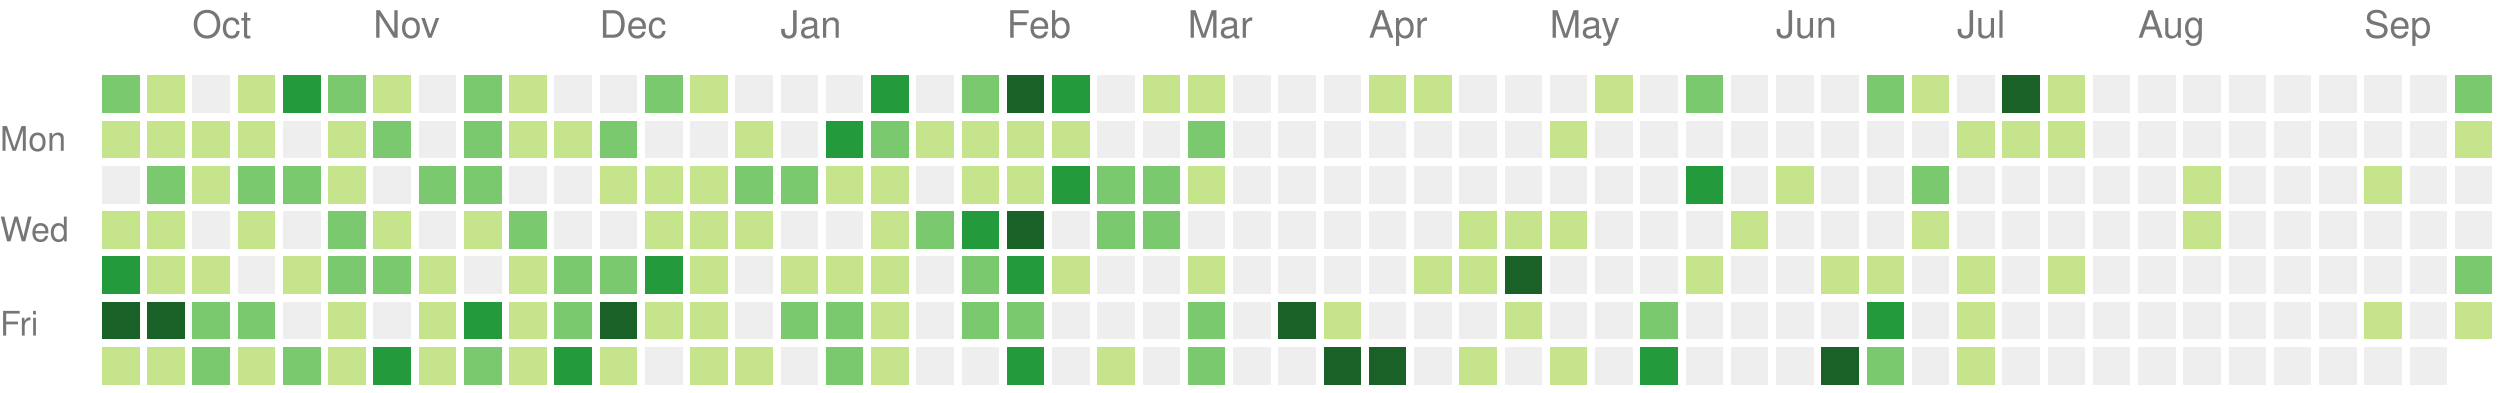
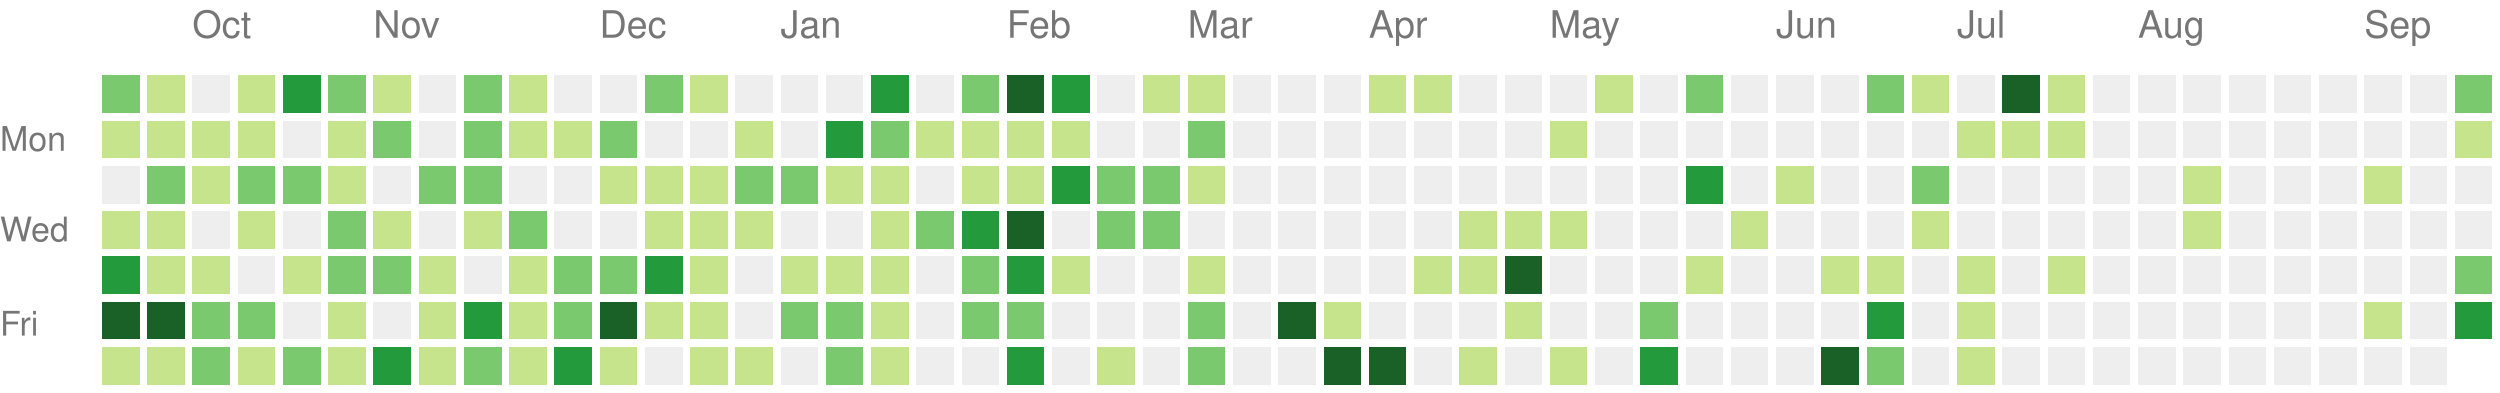
<svg xmlns="http://www.w3.org/2000/svg" version="1.1" width="663" height="104">
  <rect style="fill:#7bc96f;shape-rendering:crispedges;" data-score="17" data-date="2020-09-20" x="27" y="20" width="10" height="10" />
  <rect style="fill:#c6e48b;shape-rendering:crispedges;" data-score="6" data-date="2020-09-27" x="39" y="20" width="10" height="10" />
  <rect style="fill:#eeeeee;shape-rendering:crispedges;" data-score="0" data-date="2020-10-04" x="51" y="20" width="10" height="10" />
  <rect style="fill:#c6e48b;shape-rendering:crispedges;" data-score="1" data-date="2020-10-11" x="63" y="20" width="10" height="10" />
  <rect style="fill:#239a3b;shape-rendering:crispedges;" data-score="18" data-date="2020-10-18" x="75" y="20" width="10" height="10" />
  <rect style="fill:#7bc96f;shape-rendering:crispedges;" data-score="11" data-date="2020-10-25" x="87" y="20" width="10" height="10" />
  <rect style="fill:#c6e48b;shape-rendering:crispedges;" data-score="1" data-date="2020-11-01" x="99" y="20" width="10" height="10" />
  <rect style="fill:#eeeeee;shape-rendering:crispedges;" data-score="0" data-date="2020-11-08" x="111" y="20" width="10" height="10" />
  <rect style="fill:#7bc96f;shape-rendering:crispedges;" data-score="11" data-date="2020-11-15" x="123" y="20" width="10" height="10" />
  <rect style="fill:#c6e48b;shape-rendering:crispedges;" data-score="3" data-date="2020-11-22" x="135" y="20" width="10" height="10" />
  <rect style="fill:#eeeeee;shape-rendering:crispedges;" data-score="0" data-date="2020-11-29" x="147" y="20" width="10" height="10" />
  <rect style="fill:#eeeeee;shape-rendering:crispedges;" data-score="0" data-date="2020-12-06" x="159" y="20" width="10" height="10" />
  <rect style="fill:#7bc96f;shape-rendering:crispedges;" data-score="16" data-date="2020-12-13" x="171" y="20" width="10" height="10" />
  <rect style="fill:#c6e48b;shape-rendering:crispedges;" data-score="2" data-date="2020-12-20" x="183" y="20" width="10" height="10" />
  <rect style="fill:#eeeeee;shape-rendering:crispedges;" data-score="0" data-date="2020-12-27" x="195" y="20" width="10" height="10" />
  <rect style="fill:#eeeeee;shape-rendering:crispedges;" data-score="0" data-date="2021-01-03" x="207" y="20" width="10" height="10" />
  <rect style="fill:#eeeeee;shape-rendering:crispedges;" data-score="0" data-date="2021-01-10" x="219" y="20" width="10" height="10" />
  <rect style="fill:#239a3b;shape-rendering:crispedges;" data-score="18" data-date="2021-01-17" x="231" y="20" width="10" height="10" />
  <rect style="fill:#eeeeee;shape-rendering:crispedges;" data-score="0" data-date="2021-01-24" x="243" y="20" width="10" height="10" />
  <rect style="fill:#7bc96f;shape-rendering:crispedges;" data-score="14" data-date="2021-01-31" x="255" y="20" width="10" height="10" />
  <rect style="fill:#196127;shape-rendering:crispedges;" data-score="34" data-date="2021-02-07" x="267" y="20" width="10" height="10" />
  <rect style="fill:#239a3b;shape-rendering:crispedges;" data-score="21" data-date="2021-02-14" x="279" y="20" width="10" height="10" />
  <rect style="fill:#eeeeee;shape-rendering:crispedges;" data-score="0" data-date="2021-02-21" x="291" y="20" width="10" height="10" />
  <rect style="fill:#c6e48b;shape-rendering:crispedges;" data-score="2" data-date="2021-02-28" x="303" y="20" width="10" height="10" />
  <rect style="fill:#c6e48b;shape-rendering:crispedges;" data-score="7" data-date="2021-03-07" x="315" y="20" width="10" height="10" />
  <rect style="fill:#eeeeee;shape-rendering:crispedges;" data-score="0" data-date="2021-03-14" x="327" y="20" width="10" height="10" />
  <rect style="fill:#eeeeee;shape-rendering:crispedges;" data-score="0" data-date="2021-03-21" x="339" y="20" width="10" height="10" />
  <rect style="fill:#eeeeee;shape-rendering:crispedges;" data-score="0" data-date="2021-03-28" x="351" y="20" width="10" height="10" />
  <rect style="fill:#c6e48b;shape-rendering:crispedges;" data-score="4" data-date="2021-04-04" x="363" y="20" width="10" height="10" />
  <rect style="fill:#c6e48b;shape-rendering:crispedges;" data-score="4" data-date="2021-04-11" x="375" y="20" width="10" height="10" />
  <rect style="fill:#eeeeee;shape-rendering:crispedges;" data-score="0" data-date="2021-04-18" x="387" y="20" width="10" height="10" />
  <rect style="fill:#eeeeee;shape-rendering:crispedges;" data-score="0" data-date="2021-04-25" x="399" y="20" width="10" height="10" />
  <rect style="fill:#eeeeee;shape-rendering:crispedges;" data-score="0" data-date="2021-05-02" x="411" y="20" width="10" height="10" />
  <rect style="fill:#c6e48b;shape-rendering:crispedges;" data-score="2" data-date="2021-05-09" x="423" y="20" width="10" height="10" />
  <rect style="fill:#eeeeee;shape-rendering:crispedges;" data-score="0" data-date="2021-05-16" x="435" y="20" width="10" height="10" />
  <rect style="fill:#7bc96f;shape-rendering:crispedges;" data-score="9" data-date="2021-05-23" x="447" y="20" width="10" height="10" />
  <rect style="fill:#eeeeee;shape-rendering:crispedges;" data-score="0" data-date="2021-05-30" x="459" y="20" width="10" height="10" />
  <rect style="fill:#eeeeee;shape-rendering:crispedges;" data-score="0" data-date="2021-06-06" x="471" y="20" width="10" height="10" />
  <rect style="fill:#eeeeee;shape-rendering:crispedges;" data-score="0" data-date="2021-06-13" x="483" y="20" width="10" height="10" />
  <rect style="fill:#7bc96f;shape-rendering:crispedges;" data-score="13" data-date="2021-06-20" x="495" y="20" width="10" height="10" />
  <rect style="fill:#c6e48b;shape-rendering:crispedges;" data-score="7" data-date="2021-06-27" x="507" y="20" width="10" height="10" />
  <rect style="fill:#eeeeee;shape-rendering:crispedges;" data-score="0" data-date="2021-07-04" x="519" y="20" width="10" height="10" />
  <rect style="fill:#196127;shape-rendering:crispedges;" data-score="30" data-date="2021-07-11" x="531" y="20" width="10" height="10" />
  <rect style="fill:#c6e48b;shape-rendering:crispedges;" data-score="6" data-date="2021-07-18" x="543" y="20" width="10" height="10" />
  <rect style="fill:#eeeeee;shape-rendering:crispedges;" data-score="0" data-date="2021-07-25" x="555" y="20" width="10" height="10" />
  <rect style="fill:#eeeeee;shape-rendering:crispedges;" data-score="0" data-date="2021-08-01" x="567" y="20" width="10" height="10" />
  <rect style="fill:#eeeeee;shape-rendering:crispedges;" data-score="0" data-date="2021-08-08" x="579" y="20" width="10" height="10" />
  <rect style="fill:#eeeeee;shape-rendering:crispedges;" data-score="0" data-date="2021-08-15" x="591" y="20" width="10" height="10" />
  <rect style="fill:#eeeeee;shape-rendering:crispedges;" data-score="0" data-date="2021-08-22" x="603" y="20" width="10" height="10" />
  <rect style="fill:#eeeeee;shape-rendering:crispedges;" data-score="0" data-date="2021-08-29" x="615" y="20" width="10" height="10" />
  <rect style="fill:#eeeeee;shape-rendering:crispedges;" data-score="0" data-date="2021-09-05" x="627" y="20" width="10" height="10" />
  <rect style="fill:#eeeeee;shape-rendering:crispedges;" data-score="0" data-date="2021-09-12" x="639" y="20" width="10" height="10" />
  <rect style="fill:#7bc96f;shape-rendering:crispedges;" data-score="12" data-date="2021-09-19" x="651" y="20" width="10" height="10" />
  <rect style="fill:#c6e48b;shape-rendering:crispedges;" data-score="1" data-date="2020-09-21" x="27" y="32" width="10" height="10" />
  <rect style="fill:#c6e48b;shape-rendering:crispedges;" data-score="3" data-date="2020-09-28" x="39" y="32" width="10" height="10" />
  <rect style="fill:#c6e48b;shape-rendering:crispedges;" data-score="3" data-date="2020-10-05" x="51" y="32" width="10" height="10" />
  <rect style="fill:#c6e48b;shape-rendering:crispedges;" data-score="3" data-date="2020-10-12" x="63" y="32" width="10" height="10" />
  <rect style="fill:#eeeeee;shape-rendering:crispedges;" data-score="0" data-date="2020-10-19" x="75" y="32" width="10" height="10" />
  <rect style="fill:#c6e48b;shape-rendering:crispedges;" data-score="4" data-date="2020-10-26" x="87" y="32" width="10" height="10" />
  <rect style="fill:#7bc96f;shape-rendering:crispedges;" data-score="14" data-date="2020-11-02" x="99" y="32" width="10" height="10" />
  <rect style="fill:#eeeeee;shape-rendering:crispedges;" data-score="0" data-date="2020-11-09" x="111" y="32" width="10" height="10" />
  <rect style="fill:#7bc96f;shape-rendering:crispedges;" data-score="10" data-date="2020-11-16" x="123" y="32" width="10" height="10" />
  <rect style="fill:#c6e48b;shape-rendering:crispedges;" data-score="2" data-date="2020-11-23" x="135" y="32" width="10" height="10" />
  <rect style="fill:#c6e48b;shape-rendering:crispedges;" data-score="4" data-date="2020-11-30" x="147" y="32" width="10" height="10" />
  <rect style="fill:#7bc96f;shape-rendering:crispedges;" data-score="9" data-date="2020-12-07" x="159" y="32" width="10" height="10" />
  <rect style="fill:#eeeeee;shape-rendering:crispedges;" data-score="0" data-date="2020-12-14" x="171" y="32" width="10" height="10" />
  <rect style="fill:#eeeeee;shape-rendering:crispedges;" data-score="0" data-date="2020-12-21" x="183" y="32" width="10" height="10" />
  <rect style="fill:#c6e48b;shape-rendering:crispedges;" data-score="1" data-date="2020-12-28" x="195" y="32" width="10" height="10" />
  <rect style="fill:#eeeeee;shape-rendering:crispedges;" data-score="0" data-date="2021-01-04" x="207" y="32" width="10" height="10" />
  <rect style="fill:#239a3b;shape-rendering:crispedges;" data-score="18" data-date="2021-01-11" x="219" y="32" width="10" height="10" />
  <rect style="fill:#7bc96f;shape-rendering:crispedges;" data-score="9" data-date="2021-01-18" x="231" y="32" width="10" height="10" />
  <rect style="fill:#c6e48b;shape-rendering:crispedges;" data-score="8" data-date="2021-01-25" x="243" y="32" width="10" height="10" />
  <rect style="fill:#c6e48b;shape-rendering:crispedges;" data-score="8" data-date="2021-02-01" x="255" y="32" width="10" height="10" />
  <rect style="fill:#c6e48b;shape-rendering:crispedges;" data-score="5" data-date="2021-02-08" x="267" y="32" width="10" height="10" />
  <rect style="fill:#c6e48b;shape-rendering:crispedges;" data-score="3" data-date="2021-02-15" x="279" y="32" width="10" height="10" />
  <rect style="fill:#eeeeee;shape-rendering:crispedges;" data-score="0" data-date="2021-02-22" x="291" y="32" width="10" height="10" />
  <rect style="fill:#eeeeee;shape-rendering:crispedges;" data-score="0" data-date="2021-03-01" x="303" y="32" width="10" height="10" />
  <rect style="fill:#7bc96f;shape-rendering:crispedges;" data-score="16" data-date="2021-03-08" x="315" y="32" width="10" height="10" />
  <rect style="fill:#eeeeee;shape-rendering:crispedges;" data-score="0" data-date="2021-03-15" x="327" y="32" width="10" height="10" />
  <rect style="fill:#eeeeee;shape-rendering:crispedges;" data-score="0" data-date="2021-03-22" x="339" y="32" width="10" height="10" />
  <rect style="fill:#eeeeee;shape-rendering:crispedges;" data-score="0" data-date="2021-03-29" x="351" y="32" width="10" height="10" />
  <rect style="fill:#eeeeee;shape-rendering:crispedges;" data-score="0" data-date="2021-04-05" x="363" y="32" width="10" height="10" />
  <rect style="fill:#eeeeee;shape-rendering:crispedges;" data-score="0" data-date="2021-04-12" x="375" y="32" width="10" height="10" />
  <rect style="fill:#eeeeee;shape-rendering:crispedges;" data-score="0" data-date="2021-04-19" x="387" y="32" width="10" height="10" />
  <rect style="fill:#eeeeee;shape-rendering:crispedges;" data-score="0" data-date="2021-04-26" x="399" y="32" width="10" height="10" />
  <rect style="fill:#c6e48b;shape-rendering:crispedges;" data-score="1" data-date="2021-05-03" x="411" y="32" width="10" height="10" />
  <rect style="fill:#eeeeee;shape-rendering:crispedges;" data-score="0" data-date="2021-05-10" x="423" y="32" width="10" height="10" />
  <rect style="fill:#eeeeee;shape-rendering:crispedges;" data-score="0" data-date="2021-05-17" x="435" y="32" width="10" height="10" />
  <rect style="fill:#eeeeee;shape-rendering:crispedges;" data-score="0" data-date="2021-05-24" x="447" y="32" width="10" height="10" />
  <rect style="fill:#eeeeee;shape-rendering:crispedges;" data-score="0" data-date="2021-05-31" x="459" y="32" width="10" height="10" />
  <rect style="fill:#eeeeee;shape-rendering:crispedges;" data-score="0" data-date="2021-06-07" x="471" y="32" width="10" height="10" />
  <rect style="fill:#eeeeee;shape-rendering:crispedges;" data-score="0" data-date="2021-06-14" x="483" y="32" width="10" height="10" />
  <rect style="fill:#eeeeee;shape-rendering:crispedges;" data-score="0" data-date="2021-06-21" x="495" y="32" width="10" height="10" />
  <rect style="fill:#eeeeee;shape-rendering:crispedges;" data-score="0" data-date="2021-06-28" x="507" y="32" width="10" height="10" />
  <rect style="fill:#c6e48b;shape-rendering:crispedges;" data-score="2" data-date="2021-07-05" x="519" y="32" width="10" height="10" />
  <rect style="fill:#c6e48b;shape-rendering:crispedges;" data-score="3" data-date="2021-07-12" x="531" y="32" width="10" height="10" />
  <rect style="fill:#c6e48b;shape-rendering:crispedges;" data-score="8" data-date="2021-07-19" x="543" y="32" width="10" height="10" />
  <rect style="fill:#eeeeee;shape-rendering:crispedges;" data-score="0" data-date="2021-07-26" x="555" y="32" width="10" height="10" />
  <rect style="fill:#eeeeee;shape-rendering:crispedges;" data-score="0" data-date="2021-08-02" x="567" y="32" width="10" height="10" />
  <rect style="fill:#eeeeee;shape-rendering:crispedges;" data-score="0" data-date="2021-08-09" x="579" y="32" width="10" height="10" />
  <rect style="fill:#eeeeee;shape-rendering:crispedges;" data-score="0" data-date="2021-08-16" x="591" y="32" width="10" height="10" />
  <rect style="fill:#eeeeee;shape-rendering:crispedges;" data-score="0" data-date="2021-08-23" x="603" y="32" width="10" height="10" />
  <rect style="fill:#eeeeee;shape-rendering:crispedges;" data-score="0" data-date="2021-08-30" x="615" y="32" width="10" height="10" />
  <rect style="fill:#eeeeee;shape-rendering:crispedges;" data-score="0" data-date="2021-09-06" x="627" y="32" width="10" height="10" />
  <rect style="fill:#eeeeee;shape-rendering:crispedges;" data-score="0" data-date="2021-09-13" x="639" y="32" width="10" height="10" />
  <rect style="fill:#c6e48b;shape-rendering:crispedges;" data-score="1" data-date="2021-09-20" x="651" y="32" width="10" height="10" />
  <rect style="fill:#eeeeee;shape-rendering:crispedges;" data-score="0" data-date="2020-09-22" x="27" y="44" width="10" height="10" />
  <rect style="fill:#7bc96f;shape-rendering:crispedges;" data-score="9" data-date="2020-09-29" x="39" y="44" width="10" height="10" />
  <rect style="fill:#c6e48b;shape-rendering:crispedges;" data-score="2" data-date="2020-10-06" x="51" y="44" width="10" height="10" />
  <rect style="fill:#7bc96f;shape-rendering:crispedges;" data-score="11" data-date="2020-10-13" x="63" y="44" width="10" height="10" />
  <rect style="fill:#7bc96f;shape-rendering:crispedges;" data-score="12" data-date="2020-10-20" x="75" y="44" width="10" height="10" />
  <rect style="fill:#c6e48b;shape-rendering:crispedges;" data-score="5" data-date="2020-10-27" x="87" y="44" width="10" height="10" />
  <rect style="fill:#eeeeee;shape-rendering:crispedges;" data-score="0" data-date="2020-11-03" x="99" y="44" width="10" height="10" />
  <rect style="fill:#7bc96f;shape-rendering:crispedges;" data-score="10" data-date="2020-11-10" x="111" y="44" width="10" height="10" />
  <rect style="fill:#7bc96f;shape-rendering:crispedges;" data-score="10" data-date="2020-11-17" x="123" y="44" width="10" height="10" />
  <rect style="fill:#eeeeee;shape-rendering:crispedges;" data-score="0" data-date="2020-11-24" x="135" y="44" width="10" height="10" />
  <rect style="fill:#eeeeee;shape-rendering:crispedges;" data-score="0" data-date="2020-12-01" x="147" y="44" width="10" height="10" />
  <rect style="fill:#c6e48b;shape-rendering:crispedges;" data-score="6" data-date="2020-12-08" x="159" y="44" width="10" height="10" />
  <rect style="fill:#c6e48b;shape-rendering:crispedges;" data-score="4" data-date="2020-12-15" x="171" y="44" width="10" height="10" />
  <rect style="fill:#c6e48b;shape-rendering:crispedges;" data-score="3" data-date="2020-12-22" x="183" y="44" width="10" height="10" />
  <rect style="fill:#7bc96f;shape-rendering:crispedges;" data-score="9" data-date="2020-12-29" x="195" y="44" width="10" height="10" />
  <rect style="fill:#7bc96f;shape-rendering:crispedges;" data-score="14" data-date="2021-01-05" x="207" y="44" width="10" height="10" />
  <rect style="fill:#c6e48b;shape-rendering:crispedges;" data-score="1" data-date="2021-01-12" x="219" y="44" width="10" height="10" />
  <rect style="fill:#c6e48b;shape-rendering:crispedges;" data-score="2" data-date="2021-01-19" x="231" y="44" width="10" height="10" />
  <rect style="fill:#eeeeee;shape-rendering:crispedges;" data-score="0" data-date="2021-01-26" x="243" y="44" width="10" height="10" />
  <rect style="fill:#c6e48b;shape-rendering:crispedges;" data-score="6" data-date="2021-02-02" x="255" y="44" width="10" height="10" />
  <rect style="fill:#c6e48b;shape-rendering:crispedges;" data-score="5" data-date="2021-02-09" x="267" y="44" width="10" height="10" />
  <rect style="fill:#239a3b;shape-rendering:crispedges;" data-score="24" data-date="2021-02-16" x="279" y="44" width="10" height="10" />
  <rect style="fill:#7bc96f;shape-rendering:crispedges;" data-score="13" data-date="2021-02-23" x="291" y="44" width="10" height="10" />
  <rect style="fill:#7bc96f;shape-rendering:crispedges;" data-score="10" data-date="2021-03-02" x="303" y="44" width="10" height="10" />
  <rect style="fill:#c6e48b;shape-rendering:crispedges;" data-score="5" data-date="2021-03-09" x="315" y="44" width="10" height="10" />
  <rect style="fill:#eeeeee;shape-rendering:crispedges;" data-score="0" data-date="2021-03-16" x="327" y="44" width="10" height="10" />
  <rect style="fill:#eeeeee;shape-rendering:crispedges;" data-score="0" data-date="2021-03-23" x="339" y="44" width="10" height="10" />
  <rect style="fill:#eeeeee;shape-rendering:crispedges;" data-score="0" data-date="2021-03-30" x="351" y="44" width="10" height="10" />
  <rect style="fill:#eeeeee;shape-rendering:crispedges;" data-score="0" data-date="2021-04-06" x="363" y="44" width="10" height="10" />
  <rect style="fill:#eeeeee;shape-rendering:crispedges;" data-score="0" data-date="2021-04-13" x="375" y="44" width="10" height="10" />
  <rect style="fill:#eeeeee;shape-rendering:crispedges;" data-score="0" data-date="2021-04-20" x="387" y="44" width="10" height="10" />
  <rect style="fill:#eeeeee;shape-rendering:crispedges;" data-score="0" data-date="2021-04-27" x="399" y="44" width="10" height="10" />
  <rect style="fill:#eeeeee;shape-rendering:crispedges;" data-score="0" data-date="2021-05-04" x="411" y="44" width="10" height="10" />
  <rect style="fill:#eeeeee;shape-rendering:crispedges;" data-score="0" data-date="2021-05-11" x="423" y="44" width="10" height="10" />
  <rect style="fill:#eeeeee;shape-rendering:crispedges;" data-score="0" data-date="2021-05-18" x="435" y="44" width="10" height="10" />
  <rect style="fill:#239a3b;shape-rendering:crispedges;" data-score="24" data-date="2021-05-25" x="447" y="44" width="10" height="10" />
  <rect style="fill:#eeeeee;shape-rendering:crispedges;" data-score="0" data-date="2021-06-01" x="459" y="44" width="10" height="10" />
  <rect style="fill:#c6e48b;shape-rendering:crispedges;" data-score="3" data-date="2021-06-08" x="471" y="44" width="10" height="10" />
  <rect style="fill:#eeeeee;shape-rendering:crispedges;" data-score="0" data-date="2021-06-15" x="483" y="44" width="10" height="10" />
  <rect style="fill:#eeeeee;shape-rendering:crispedges;" data-score="0" data-date="2021-06-22" x="495" y="44" width="10" height="10" />
  <rect style="fill:#7bc96f;shape-rendering:crispedges;" data-score="17" data-date="2021-06-29" x="507" y="44" width="10" height="10" />
  <rect style="fill:#eeeeee;shape-rendering:crispedges;" data-score="0" data-date="2021-07-06" x="519" y="44" width="10" height="10" />
  <rect style="fill:#eeeeee;shape-rendering:crispedges;" data-score="0" data-date="2021-07-13" x="531" y="44" width="10" height="10" />
  <rect style="fill:#eeeeee;shape-rendering:crispedges;" data-score="0" data-date="2021-07-20" x="543" y="44" width="10" height="10" />
  <rect style="fill:#eeeeee;shape-rendering:crispedges;" data-score="0" data-date="2021-07-27" x="555" y="44" width="10" height="10" />
  <rect style="fill:#eeeeee;shape-rendering:crispedges;" data-score="0" data-date="2021-08-03" x="567" y="44" width="10" height="10" />
  <rect style="fill:#c6e48b;shape-rendering:crispedges;" data-score="1" data-date="2021-08-10" x="579" y="44" width="10" height="10" />
  <rect style="fill:#eeeeee;shape-rendering:crispedges;" data-score="0" data-date="2021-08-17" x="591" y="44" width="10" height="10" />
  <rect style="fill:#eeeeee;shape-rendering:crispedges;" data-score="0" data-date="2021-08-24" x="603" y="44" width="10" height="10" />
  <rect style="fill:#eeeeee;shape-rendering:crispedges;" data-score="0" data-date="2021-08-31" x="615" y="44" width="10" height="10" />
  <rect style="fill:#c6e48b;shape-rendering:crispedges;" data-score="1" data-date="2021-09-07" x="627" y="44" width="10" height="10" />
  <rect style="fill:#eeeeee;shape-rendering:crispedges;" data-score="0" data-date="2021-09-14" x="639" y="44" width="10" height="10" />
  <rect style="fill:#eeeeee;shape-rendering:crispedges;" data-score="0" data-date="2021-09-21" x="651" y="44" width="10" height="10" />
  <rect style="fill:#c6e48b;shape-rendering:crispedges;" data-score="1" data-date="2020-09-23" x="27" y="56" width="10" height="10" />
  <rect style="fill:#c6e48b;shape-rendering:crispedges;" data-score="3" data-date="2020-09-30" x="39" y="56" width="10" height="10" />
  <rect style="fill:#eeeeee;shape-rendering:crispedges;" data-score="0" data-date="2020-10-07" x="51" y="56" width="10" height="10" />
  <rect style="fill:#c6e48b;shape-rendering:crispedges;" data-score="3" data-date="2020-10-14" x="63" y="56" width="10" height="10" />
  <rect style="fill:#eeeeee;shape-rendering:crispedges;" data-score="0" data-date="2020-10-21" x="75" y="56" width="10" height="10" />
  <rect style="fill:#7bc96f;shape-rendering:crispedges;" data-score="11" data-date="2020-10-28" x="87" y="56" width="10" height="10" />
  <rect style="fill:#c6e48b;shape-rendering:crispedges;" data-score="2" data-date="2020-11-04" x="99" y="56" width="10" height="10" />
  <rect style="fill:#eeeeee;shape-rendering:crispedges;" data-score="0" data-date="2020-11-11" x="111" y="56" width="10" height="10" />
  <rect style="fill:#c6e48b;shape-rendering:crispedges;" data-score="2" data-date="2020-11-18" x="123" y="56" width="10" height="10" />
  <rect style="fill:#7bc96f;shape-rendering:crispedges;" data-score="13" data-date="2020-11-25" x="135" y="56" width="10" height="10" />
  <rect style="fill:#eeeeee;shape-rendering:crispedges;" data-score="0" data-date="2020-12-02" x="147" y="56" width="10" height="10" />
  <rect style="fill:#eeeeee;shape-rendering:crispedges;" data-score="0" data-date="2020-12-09" x="159" y="56" width="10" height="10" />
  <rect style="fill:#c6e48b;shape-rendering:crispedges;" data-score="1" data-date="2020-12-16" x="171" y="56" width="10" height="10" />
  <rect style="fill:#c6e48b;shape-rendering:crispedges;" data-score="8" data-date="2020-12-23" x="183" y="56" width="10" height="10" />
  <rect style="fill:#c6e48b;shape-rendering:crispedges;" data-score="3" data-date="2020-12-30" x="195" y="56" width="10" height="10" />
  <rect style="fill:#eeeeee;shape-rendering:crispedges;" data-score="0" data-date="2021-01-06" x="207" y="56" width="10" height="10" />
  <rect style="fill:#eeeeee;shape-rendering:crispedges;" data-score="0" data-date="2021-01-13" x="219" y="56" width="10" height="10" />
  <rect style="fill:#c6e48b;shape-rendering:crispedges;" data-score="8" data-date="2021-01-20" x="231" y="56" width="10" height="10" />
  <rect style="fill:#7bc96f;shape-rendering:crispedges;" data-score="9" data-date="2021-01-27" x="243" y="56" width="10" height="10" />
  <rect style="fill:#239a3b;shape-rendering:crispedges;" data-score="21" data-date="2021-02-03" x="255" y="56" width="10" height="10" />
  <rect style="fill:#196127;shape-rendering:crispedges;" data-score="32" data-date="2021-02-10" x="267" y="56" width="10" height="10" />
  <rect style="fill:#eeeeee;shape-rendering:crispedges;" data-score="0" data-date="2021-02-17" x="279" y="56" width="10" height="10" />
  <rect style="fill:#7bc96f;shape-rendering:crispedges;" data-score="11" data-date="2021-02-24" x="291" y="56" width="10" height="10" />
  <rect style="fill:#7bc96f;shape-rendering:crispedges;" data-score="11" data-date="2021-03-03" x="303" y="56" width="10" height="10" />
  <rect style="fill:#eeeeee;shape-rendering:crispedges;" data-score="0" data-date="2021-03-10" x="315" y="56" width="10" height="10" />
  <rect style="fill:#eeeeee;shape-rendering:crispedges;" data-score="0" data-date="2021-03-17" x="327" y="56" width="10" height="10" />
  <rect style="fill:#eeeeee;shape-rendering:crispedges;" data-score="0" data-date="2021-03-24" x="339" y="56" width="10" height="10" />
  <rect style="fill:#eeeeee;shape-rendering:crispedges;" data-score="0" data-date="2021-03-31" x="351" y="56" width="10" height="10" />
  <rect style="fill:#eeeeee;shape-rendering:crispedges;" data-score="0" data-date="2021-04-07" x="363" y="56" width="10" height="10" />
  <rect style="fill:#eeeeee;shape-rendering:crispedges;" data-score="0" data-date="2021-04-14" x="375" y="56" width="10" height="10" />
  <rect style="fill:#c6e48b;shape-rendering:crispedges;" data-score="1" data-date="2021-04-21" x="387" y="56" width="10" height="10" />
  <rect style="fill:#c6e48b;shape-rendering:crispedges;" data-score="1" data-date="2021-04-28" x="399" y="56" width="10" height="10" />
  <rect style="fill:#c6e48b;shape-rendering:crispedges;" data-score="1" data-date="2021-05-05" x="411" y="56" width="10" height="10" />
  <rect style="fill:#eeeeee;shape-rendering:crispedges;" data-score="0" data-date="2021-05-12" x="423" y="56" width="10" height="10" />
  <rect style="fill:#eeeeee;shape-rendering:crispedges;" data-score="0" data-date="2021-05-19" x="435" y="56" width="10" height="10" />
  <rect style="fill:#eeeeee;shape-rendering:crispedges;" data-score="0" data-date="2021-05-26" x="447" y="56" width="10" height="10" />
  <rect style="fill:#c6e48b;shape-rendering:crispedges;" data-score="1" data-date="2021-06-02" x="459" y="56" width="10" height="10" />
  <rect style="fill:#eeeeee;shape-rendering:crispedges;" data-score="0" data-date="2021-06-09" x="471" y="56" width="10" height="10" />
  <rect style="fill:#eeeeee;shape-rendering:crispedges;" data-score="0" data-date="2021-06-16" x="483" y="56" width="10" height="10" />
  <rect style="fill:#eeeeee;shape-rendering:crispedges;" data-score="0" data-date="2021-06-23" x="495" y="56" width="10" height="10" />
  <rect style="fill:#c6e48b;shape-rendering:crispedges;" data-score="1" data-date="2021-06-30" x="507" y="56" width="10" height="10" />
  <rect style="fill:#eeeeee;shape-rendering:crispedges;" data-score="0" data-date="2021-07-07" x="519" y="56" width="10" height="10" />
  <rect style="fill:#eeeeee;shape-rendering:crispedges;" data-score="0" data-date="2021-07-14" x="531" y="56" width="10" height="10" />
  <rect style="fill:#eeeeee;shape-rendering:crispedges;" data-score="0" data-date="2021-07-21" x="543" y="56" width="10" height="10" />
  <rect style="fill:#eeeeee;shape-rendering:crispedges;" data-score="0" data-date="2021-07-28" x="555" y="56" width="10" height="10" />
  <rect style="fill:#eeeeee;shape-rendering:crispedges;" data-score="0" data-date="2021-08-04" x="567" y="56" width="10" height="10" />
  <rect style="fill:#c6e48b;shape-rendering:crispedges;" data-score="1" data-date="2021-08-11" x="579" y="56" width="10" height="10" />
  <rect style="fill:#eeeeee;shape-rendering:crispedges;" data-score="0" data-date="2021-08-18" x="591" y="56" width="10" height="10" />
  <rect style="fill:#eeeeee;shape-rendering:crispedges;" data-score="0" data-date="2021-08-25" x="603" y="56" width="10" height="10" />
  <rect style="fill:#eeeeee;shape-rendering:crispedges;" data-score="0" data-date="2021-09-01" x="615" y="56" width="10" height="10" />
  <rect style="fill:#eeeeee;shape-rendering:crispedges;" data-score="0" data-date="2021-09-08" x="627" y="56" width="10" height="10" />
  <rect style="fill:#eeeeee;shape-rendering:crispedges;" data-score="0" data-date="2021-09-15" x="639" y="56" width="10" height="10" />
  <rect style="fill:#eeeeee;shape-rendering:crispedges;" data-score="0" data-date="2021-09-22" x="651" y="56" width="10" height="10" />
  <rect style="fill:#239a3b;shape-rendering:crispedges;" data-score="25" data-date="2020-09-24" x="27" y="68" width="10" height="10" />
  <rect style="fill:#c6e48b;shape-rendering:crispedges;" data-score="2" data-date="2020-10-01" x="39" y="68" width="10" height="10" />
  <rect style="fill:#c6e48b;shape-rendering:crispedges;" data-score="6" data-date="2020-10-08" x="51" y="68" width="10" height="10" />
  <rect style="fill:#eeeeee;shape-rendering:crispedges;" data-score="0" data-date="2020-10-15" x="63" y="68" width="10" height="10" />
  <rect style="fill:#c6e48b;shape-rendering:crispedges;" data-score="3" data-date="2020-10-22" x="75" y="68" width="10" height="10" />
  <rect style="fill:#7bc96f;shape-rendering:crispedges;" data-score="9" data-date="2020-10-29" x="87" y="68" width="10" height="10" />
  <rect style="fill:#7bc96f;shape-rendering:crispedges;" data-score="17" data-date="2020-11-05" x="99" y="68" width="10" height="10" />
  <rect style="fill:#c6e48b;shape-rendering:crispedges;" data-score="5" data-date="2020-11-12" x="111" y="68" width="10" height="10" />
  <rect style="fill:#eeeeee;shape-rendering:crispedges;" data-score="0" data-date="2020-11-19" x="123" y="68" width="10" height="10" />
  <rect style="fill:#c6e48b;shape-rendering:crispedges;" data-score="3" data-date="2020-11-26" x="135" y="68" width="10" height="10" />
  <rect style="fill:#7bc96f;shape-rendering:crispedges;" data-score="14" data-date="2020-12-03" x="147" y="68" width="10" height="10" />
  <rect style="fill:#7bc96f;shape-rendering:crispedges;" data-score="14" data-date="2020-12-10" x="159" y="68" width="10" height="10" />
  <rect style="fill:#239a3b;shape-rendering:crispedges;" data-score="18" data-date="2020-12-17" x="171" y="68" width="10" height="10" />
  <rect style="fill:#c6e48b;shape-rendering:crispedges;" data-score="7" data-date="2020-12-24" x="183" y="68" width="10" height="10" />
  <rect style="fill:#eeeeee;shape-rendering:crispedges;" data-score="0" data-date="2020-12-31" x="195" y="68" width="10" height="10" />
  <rect style="fill:#c6e48b;shape-rendering:crispedges;" data-score="5" data-date="2021-01-07" x="207" y="68" width="10" height="10" />
  <rect style="fill:#c6e48b;shape-rendering:crispedges;" data-score="6" data-date="2021-01-14" x="219" y="68" width="10" height="10" />
  <rect style="fill:#c6e48b;shape-rendering:crispedges;" data-score="1" data-date="2021-01-21" x="231" y="68" width="10" height="10" />
  <rect style="fill:#eeeeee;shape-rendering:crispedges;" data-score="0" data-date="2021-01-28" x="243" y="68" width="10" height="10" />
  <rect style="fill:#7bc96f;shape-rendering:crispedges;" data-score="9" data-date="2021-02-04" x="255" y="68" width="10" height="10" />
  <rect style="fill:#239a3b;shape-rendering:crispedges;" data-score="21" data-date="2021-02-11" x="267" y="68" width="10" height="10" />
  <rect style="fill:#c6e48b;shape-rendering:crispedges;" data-score="1" data-date="2021-02-18" x="279" y="68" width="10" height="10" />
  <rect style="fill:#eeeeee;shape-rendering:crispedges;" data-score="0" data-date="2021-02-25" x="291" y="68" width="10" height="10" />
  <rect style="fill:#eeeeee;shape-rendering:crispedges;" data-score="0" data-date="2021-03-04" x="303" y="68" width="10" height="10" />
  <rect style="fill:#c6e48b;shape-rendering:crispedges;" data-score="1" data-date="2021-03-11" x="315" y="68" width="10" height="10" />
  <rect style="fill:#eeeeee;shape-rendering:crispedges;" data-score="0" data-date="2021-03-18" x="327" y="68" width="10" height="10" />
  <rect style="fill:#eeeeee;shape-rendering:crispedges;" data-score="0" data-date="2021-03-25" x="339" y="68" width="10" height="10" />
  <rect style="fill:#eeeeee;shape-rendering:crispedges;" data-score="0" data-date="2021-04-01" x="351" y="68" width="10" height="10" />
  <rect style="fill:#eeeeee;shape-rendering:crispedges;" data-score="0" data-date="2021-04-08" x="363" y="68" width="10" height="10" />
  <rect style="fill:#c6e48b;shape-rendering:crispedges;" data-score="4" data-date="2021-04-15" x="375" y="68" width="10" height="10" />
  <rect style="fill:#c6e48b;shape-rendering:crispedges;" data-score="7" data-date="2021-04-22" x="387" y="68" width="10" height="10" />
  <rect style="fill:#196127;shape-rendering:crispedges;" data-score="31" data-date="2021-04-29" x="399" y="68" width="10" height="10" />
  <rect style="fill:#eeeeee;shape-rendering:crispedges;" data-score="0" data-date="2021-05-06" x="411" y="68" width="10" height="10" />
  <rect style="fill:#eeeeee;shape-rendering:crispedges;" data-score="0" data-date="2021-05-13" x="423" y="68" width="10" height="10" />
  <rect style="fill:#eeeeee;shape-rendering:crispedges;" data-score="0" data-date="2021-05-20" x="435" y="68" width="10" height="10" />
  <rect style="fill:#c6e48b;shape-rendering:crispedges;" data-score="3" data-date="2021-05-27" x="447" y="68" width="10" height="10" />
  <rect style="fill:#eeeeee;shape-rendering:crispedges;" data-score="0" data-date="2021-06-03" x="459" y="68" width="10" height="10" />
  <rect style="fill:#eeeeee;shape-rendering:crispedges;" data-score="0" data-date="2021-06-10" x="471" y="68" width="10" height="10" />
  <rect style="fill:#c6e48b;shape-rendering:crispedges;" data-score="3" data-date="2021-06-17" x="483" y="68" width="10" height="10" />
  <rect style="fill:#c6e48b;shape-rendering:crispedges;" data-score="6" data-date="2021-06-24" x="495" y="68" width="10" height="10" />
  <rect style="fill:#eeeeee;shape-rendering:crispedges;" data-score="0" data-date="2021-07-01" x="507" y="68" width="10" height="10" />
  <rect style="fill:#c6e48b;shape-rendering:crispedges;" data-score="2" data-date="2021-07-08" x="519" y="68" width="10" height="10" />
  <rect style="fill:#eeeeee;shape-rendering:crispedges;" data-score="0" data-date="2021-07-15" x="531" y="68" width="10" height="10" />
  <rect style="fill:#c6e48b;shape-rendering:crispedges;" data-score="2" data-date="2021-07-22" x="543" y="68" width="10" height="10" />
  <rect style="fill:#eeeeee;shape-rendering:crispedges;" data-score="0" data-date="2021-07-29" x="555" y="68" width="10" height="10" />
  <rect style="fill:#eeeeee;shape-rendering:crispedges;" data-score="0" data-date="2021-08-05" x="567" y="68" width="10" height="10" />
  <rect style="fill:#eeeeee;shape-rendering:crispedges;" data-score="0" data-date="2021-08-12" x="579" y="68" width="10" height="10" />
  <rect style="fill:#eeeeee;shape-rendering:crispedges;" data-score="0" data-date="2021-08-19" x="591" y="68" width="10" height="10" />
  <rect style="fill:#eeeeee;shape-rendering:crispedges;" data-score="0" data-date="2021-08-26" x="603" y="68" width="10" height="10" />
  <rect style="fill:#eeeeee;shape-rendering:crispedges;" data-score="0" data-date="2021-09-02" x="615" y="68" width="10" height="10" />
  <rect style="fill:#eeeeee;shape-rendering:crispedges;" data-score="0" data-date="2021-09-09" x="627" y="68" width="10" height="10" />
  <rect style="fill:#eeeeee;shape-rendering:crispedges;" data-score="0" data-date="2021-09-16" x="639" y="68" width="10" height="10" />
  <rect style="fill:#7bc96f;shape-rendering:crispedges;" data-score="14" data-date="2021-09-23" x="651" y="68" width="10" height="10" />
  <rect style="fill:#196127;shape-rendering:crispedges;" data-score="47" data-date="2020-09-25" x="27" y="80" width="10" height="10" />
  <rect style="fill:#196127;shape-rendering:crispedges;" data-score="86" data-date="2020-10-02" x="39" y="80" width="10" height="10" />
  <rect style="fill:#7bc96f;shape-rendering:crispedges;" data-score="9" data-date="2020-10-09" x="51" y="80" width="10" height="10" />
  <rect style="fill:#7bc96f;shape-rendering:crispedges;" data-score="9" data-date="2020-10-16" x="63" y="80" width="10" height="10" />
  <rect style="fill:#eeeeee;shape-rendering:crispedges;" data-score="0" data-date="2020-10-23" x="75" y="80" width="10" height="10" />
  <rect style="fill:#c6e48b;shape-rendering:crispedges;" data-score="1" data-date="2020-10-30" x="87" y="80" width="10" height="10" />
  <rect style="fill:#eeeeee;shape-rendering:crispedges;" data-score="0" data-date="2020-11-06" x="99" y="80" width="10" height="10" />
  <rect style="fill:#c6e48b;shape-rendering:crispedges;" data-score="6" data-date="2020-11-13" x="111" y="80" width="10" height="10" />
  <rect style="fill:#239a3b;shape-rendering:crispedges;" data-score="18" data-date="2020-11-20" x="123" y="80" width="10" height="10" />
  <rect style="fill:#c6e48b;shape-rendering:crispedges;" data-score="4" data-date="2020-11-27" x="135" y="80" width="10" height="10" />
  <rect style="fill:#7bc96f;shape-rendering:crispedges;" data-score="15" data-date="2020-12-04" x="147" y="80" width="10" height="10" />
  <rect style="fill:#196127;shape-rendering:crispedges;" data-score="28" data-date="2020-12-11" x="159" y="80" width="10" height="10" />
  <rect style="fill:#c6e48b;shape-rendering:crispedges;" data-score="2" data-date="2020-12-18" x="171" y="80" width="10" height="10" />
  <rect style="fill:#c6e48b;shape-rendering:crispedges;" data-score="1" data-date="2020-12-25" x="183" y="80" width="10" height="10" />
  <rect style="fill:#eeeeee;shape-rendering:crispedges;" data-score="0" data-date="2021-01-01" x="195" y="80" width="10" height="10" />
  <rect style="fill:#7bc96f;shape-rendering:crispedges;" data-score="9" data-date="2021-01-08" x="207" y="80" width="10" height="10" />
  <rect style="fill:#7bc96f;shape-rendering:crispedges;" data-score="10" data-date="2021-01-15" x="219" y="80" width="10" height="10" />
  <rect style="fill:#c6e48b;shape-rendering:crispedges;" data-score="5" data-date="2021-01-22" x="231" y="80" width="10" height="10" />
  <rect style="fill:#eeeeee;shape-rendering:crispedges;" data-score="0" data-date="2021-01-29" x="243" y="80" width="10" height="10" />
  <rect style="fill:#7bc96f;shape-rendering:crispedges;" data-score="15" data-date="2021-02-05" x="255" y="80" width="10" height="10" />
  <rect style="fill:#7bc96f;shape-rendering:crispedges;" data-score="17" data-date="2021-02-12" x="267" y="80" width="10" height="10" />
  <rect style="fill:#eeeeee;shape-rendering:crispedges;" data-score="0" data-date="2021-02-19" x="279" y="80" width="10" height="10" />
  <rect style="fill:#eeeeee;shape-rendering:crispedges;" data-score="0" data-date="2021-02-26" x="291" y="80" width="10" height="10" />
  <rect style="fill:#eeeeee;shape-rendering:crispedges;" data-score="0" data-date="2021-03-05" x="303" y="80" width="10" height="10" />
  <rect style="fill:#7bc96f;shape-rendering:crispedges;" data-score="12" data-date="2021-03-12" x="315" y="80" width="10" height="10" />
  <rect style="fill:#eeeeee;shape-rendering:crispedges;" data-score="0" data-date="2021-03-19" x="327" y="80" width="10" height="10" />
  <rect style="fill:#196127;shape-rendering:crispedges;" data-score="35" data-date="2021-03-26" x="339" y="80" width="10" height="10" />
  <rect style="fill:#c6e48b;shape-rendering:crispedges;" data-score="1" data-date="2021-04-02" x="351" y="80" width="10" height="10" />
  <rect style="fill:#eeeeee;shape-rendering:crispedges;" data-score="0" data-date="2021-04-09" x="363" y="80" width="10" height="10" />
  <rect style="fill:#eeeeee;shape-rendering:crispedges;" data-score="0" data-date="2021-04-16" x="375" y="80" width="10" height="10" />
  <rect style="fill:#eeeeee;shape-rendering:crispedges;" data-score="0" data-date="2021-04-23" x="387" y="80" width="10" height="10" />
  <rect style="fill:#c6e48b;shape-rendering:crispedges;" data-score="1" data-date="2021-04-30" x="399" y="80" width="10" height="10" />
  <rect style="fill:#eeeeee;shape-rendering:crispedges;" data-score="0" data-date="2021-05-07" x="411" y="80" width="10" height="10" />
  <rect style="fill:#eeeeee;shape-rendering:crispedges;" data-score="0" data-date="2021-05-14" x="423" y="80" width="10" height="10" />
  <rect style="fill:#7bc96f;shape-rendering:crispedges;" data-score="12" data-date="2021-05-21" x="435" y="80" width="10" height="10" />
  <rect style="fill:#eeeeee;shape-rendering:crispedges;" data-score="0" data-date="2021-05-28" x="447" y="80" width="10" height="10" />
  <rect style="fill:#eeeeee;shape-rendering:crispedges;" data-score="0" data-date="2021-06-04" x="459" y="80" width="10" height="10" />
  <rect style="fill:#eeeeee;shape-rendering:crispedges;" data-score="0" data-date="2021-06-11" x="471" y="80" width="10" height="10" />
  <rect style="fill:#eeeeee;shape-rendering:crispedges;" data-score="0" data-date="2021-06-18" x="483" y="80" width="10" height="10" />
  <rect style="fill:#239a3b;shape-rendering:crispedges;" data-score="25" data-date="2021-06-25" x="495" y="80" width="10" height="10" />
  <rect style="fill:#eeeeee;shape-rendering:crispedges;" data-score="0" data-date="2021-07-02" x="507" y="80" width="10" height="10" />
  <rect style="fill:#c6e48b;shape-rendering:crispedges;" data-score="5" data-date="2021-07-09" x="519" y="80" width="10" height="10" />
  <rect style="fill:#eeeeee;shape-rendering:crispedges;" data-score="0" data-date="2021-07-16" x="531" y="80" width="10" height="10" />
  <rect style="fill:#eeeeee;shape-rendering:crispedges;" data-score="0" data-date="2021-07-23" x="543" y="80" width="10" height="10" />
  <rect style="fill:#eeeeee;shape-rendering:crispedges;" data-score="0" data-date="2021-07-30" x="555" y="80" width="10" height="10" />
  <rect style="fill:#eeeeee;shape-rendering:crispedges;" data-score="0" data-date="2021-08-06" x="567" y="80" width="10" height="10" />
  <rect style="fill:#eeeeee;shape-rendering:crispedges;" data-score="0" data-date="2021-08-13" x="579" y="80" width="10" height="10" />
  <rect style="fill:#eeeeee;shape-rendering:crispedges;" data-score="0" data-date="2021-08-20" x="591" y="80" width="10" height="10" />
  <rect style="fill:#eeeeee;shape-rendering:crispedges;" data-score="0" data-date="2021-08-27" x="603" y="80" width="10" height="10" />
  <rect style="fill:#eeeeee;shape-rendering:crispedges;" data-score="0" data-date="2021-09-03" x="615" y="80" width="10" height="10" />
  <rect style="fill:#c6e48b;shape-rendering:crispedges;" data-score="5" data-date="2021-09-10" x="627" y="80" width="10" height="10" />
  <rect style="fill:#eeeeee;shape-rendering:crispedges;" data-score="0" data-date="2021-09-17" x="639" y="80" width="10" height="10" />
-   <rect style="fill:#c6e48b;shape-rendering:crispedges;" data-score="2" data-date="2021-09-24" x="651" y="80" width="10" height="10" />
+   <rect style="fill:#239a3b;shape-rendering:crispedges;" data-score="19" data-date="2021-09-24" x="651" y="80" width="10" height="10" />
  <rect style="fill:#c6e48b;shape-rendering:crispedges;" data-score="8" data-date="2020-09-26" x="27" y="92" width="10" height="10" />
  <rect style="fill:#c6e48b;shape-rendering:crispedges;" data-score="1" data-date="2020-10-03" x="39" y="92" width="10" height="10" />
  <rect style="fill:#7bc96f;shape-rendering:crispedges;" data-score="13" data-date="2020-10-10" x="51" y="92" width="10" height="10" />
  <rect style="fill:#c6e48b;shape-rendering:crispedges;" data-score="1" data-date="2020-10-17" x="63" y="92" width="10" height="10" />
  <rect style="fill:#7bc96f;shape-rendering:crispedges;" data-score="12" data-date="2020-10-24" x="75" y="92" width="10" height="10" />
  <rect style="fill:#c6e48b;shape-rendering:crispedges;" data-score="3" data-date="2020-10-31" x="87" y="92" width="10" height="10" />
  <rect style="fill:#239a3b;shape-rendering:crispedges;" data-score="22" data-date="2020-11-07" x="99" y="92" width="10" height="10" />
  <rect style="fill:#c6e48b;shape-rendering:crispedges;" data-score="8" data-date="2020-11-14" x="111" y="92" width="10" height="10" />
  <rect style="fill:#7bc96f;shape-rendering:crispedges;" data-score="12" data-date="2020-11-21" x="123" y="92" width="10" height="10" />
  <rect style="fill:#c6e48b;shape-rendering:crispedges;" data-score="1" data-date="2020-11-28" x="135" y="92" width="10" height="10" />
  <rect style="fill:#239a3b;shape-rendering:crispedges;" data-score="20" data-date="2020-12-05" x="147" y="92" width="10" height="10" />
  <rect style="fill:#c6e48b;shape-rendering:crispedges;" data-score="1" data-date="2020-12-12" x="159" y="92" width="10" height="10" />
  <rect style="fill:#eeeeee;shape-rendering:crispedges;" data-score="0" data-date="2020-12-19" x="171" y="92" width="10" height="10" />
  <rect style="fill:#c6e48b;shape-rendering:crispedges;" data-score="1" data-date="2020-12-26" x="183" y="92" width="10" height="10" />
  <rect style="fill:#c6e48b;shape-rendering:crispedges;" data-score="7" data-date="2021-01-02" x="195" y="92" width="10" height="10" />
  <rect style="fill:#eeeeee;shape-rendering:crispedges;" data-score="0" data-date="2021-01-09" x="207" y="92" width="10" height="10" />
  <rect style="fill:#7bc96f;shape-rendering:crispedges;" data-score="11" data-date="2021-01-16" x="219" y="92" width="10" height="10" />
  <rect style="fill:#c6e48b;shape-rendering:crispedges;" data-score="1" data-date="2021-01-23" x="231" y="92" width="10" height="10" />
  <rect style="fill:#eeeeee;shape-rendering:crispedges;" data-score="0" data-date="2021-01-30" x="243" y="92" width="10" height="10" />
  <rect style="fill:#eeeeee;shape-rendering:crispedges;" data-score="0" data-date="2021-02-06" x="255" y="92" width="10" height="10" />
  <rect style="fill:#239a3b;shape-rendering:crispedges;" data-score="24" data-date="2021-02-13" x="267" y="92" width="10" height="10" />
  <rect style="fill:#eeeeee;shape-rendering:crispedges;" data-score="0" data-date="2021-02-20" x="279" y="92" width="10" height="10" />
  <rect style="fill:#c6e48b;shape-rendering:crispedges;" data-score="2" data-date="2021-02-27" x="291" y="92" width="10" height="10" />
  <rect style="fill:#eeeeee;shape-rendering:crispedges;" data-score="0" data-date="2021-03-06" x="303" y="92" width="10" height="10" />
  <rect style="fill:#7bc96f;shape-rendering:crispedges;" data-score="12" data-date="2021-03-13" x="315" y="92" width="10" height="10" />
  <rect style="fill:#eeeeee;shape-rendering:crispedges;" data-score="0" data-date="2021-03-20" x="327" y="92" width="10" height="10" />
  <rect style="fill:#eeeeee;shape-rendering:crispedges;" data-score="0" data-date="2021-03-27" x="339" y="92" width="10" height="10" />
  <rect style="fill:#196127;shape-rendering:crispedges;" data-score="29" data-date="2021-04-03" x="351" y="92" width="10" height="10" />
  <rect style="fill:#196127;shape-rendering:crispedges;" data-score="28" data-date="2021-04-10" x="363" y="92" width="10" height="10" />
  <rect style="fill:#eeeeee;shape-rendering:crispedges;" data-score="0" data-date="2021-04-17" x="375" y="92" width="10" height="10" />
  <rect style="fill:#c6e48b;shape-rendering:crispedges;" data-score="1" data-date="2021-04-24" x="387" y="92" width="10" height="10" />
  <rect style="fill:#eeeeee;shape-rendering:crispedges;" data-score="0" data-date="2021-05-01" x="399" y="92" width="10" height="10" />
  <rect style="fill:#c6e48b;shape-rendering:crispedges;" data-score="2" data-date="2021-05-08" x="411" y="92" width="10" height="10" />
  <rect style="fill:#eeeeee;shape-rendering:crispedges;" data-score="0" data-date="2021-05-15" x="423" y="92" width="10" height="10" />
  <rect style="fill:#239a3b;shape-rendering:crispedges;" data-score="19" data-date="2021-05-22" x="435" y="92" width="10" height="10" />
  <rect style="fill:#eeeeee;shape-rendering:crispedges;" data-score="0" data-date="2021-05-29" x="447" y="92" width="10" height="10" />
  <rect style="fill:#eeeeee;shape-rendering:crispedges;" data-score="0" data-date="2021-06-05" x="459" y="92" width="10" height="10" />
  <rect style="fill:#eeeeee;shape-rendering:crispedges;" data-score="0" data-date="2021-06-12" x="471" y="92" width="10" height="10" />
  <rect style="fill:#196127;shape-rendering:crispedges;" data-score="118" data-date="2021-06-19" x="483" y="92" width="10" height="10" />
  <rect style="fill:#7bc96f;shape-rendering:crispedges;" data-score="14" data-date="2021-06-26" x="495" y="92" width="10" height="10" />
  <rect style="fill:#eeeeee;shape-rendering:crispedges;" data-score="0" data-date="2021-07-03" x="507" y="92" width="10" height="10" />
  <rect style="fill:#c6e48b;shape-rendering:crispedges;" data-score="2" data-date="2021-07-10" x="519" y="92" width="10" height="10" />
  <rect style="fill:#eeeeee;shape-rendering:crispedges;" data-score="0" data-date="2021-07-17" x="531" y="92" width="10" height="10" />
  <rect style="fill:#eeeeee;shape-rendering:crispedges;" data-score="0" data-date="2021-07-24" x="543" y="92" width="10" height="10" />
  <rect style="fill:#eeeeee;shape-rendering:crispedges;" data-score="0" data-date="2021-07-31" x="555" y="92" width="10" height="10" />
  <rect style="fill:#eeeeee;shape-rendering:crispedges;" data-score="0" data-date="2021-08-07" x="567" y="92" width="10" height="10" />
  <rect style="fill:#eeeeee;shape-rendering:crispedges;" data-score="0" data-date="2021-08-14" x="579" y="92" width="10" height="10" />
  <rect style="fill:#eeeeee;shape-rendering:crispedges;" data-score="0" data-date="2021-08-21" x="591" y="92" width="10" height="10" />
  <rect style="fill:#eeeeee;shape-rendering:crispedges;" data-score="0" data-date="2021-08-28" x="603" y="92" width="10" height="10" />
  <rect style="fill:#eeeeee;shape-rendering:crispedges;" data-score="0" data-date="2021-09-04" x="615" y="92" width="10" height="10" />
  <rect style="fill:#eeeeee;shape-rendering:crispedges;" data-score="0" data-date="2021-09-11" x="627" y="92" width="10" height="10" />
  <rect style="fill:#eeeeee;shape-rendering:crispedges;" data-score="0" data-date="2021-09-18" x="639" y="92" width="10" height="10" />
  <text style="fill:#767676;text-anchor:start;text-align:center;font-family:-apple-system, BlinkMacSystemFont, 'Segoe UI', Helvetica, Arial, sans-serif, 'Apple Color Emoji', 'Segoe UI Emoji', 'Segoe UI Symbol';white-space:nowrap;font-size:9px;display:none;" x="0" y="28">Sun</text>
  <text style="fill:#767676;text-anchor:start;text-align:center;font-family:-apple-system, BlinkMacSystemFont, 'Segoe UI', Helvetica, Arial, sans-serif, 'Apple Color Emoji', 'Segoe UI Emoji', 'Segoe UI Symbol';white-space:nowrap;font-size:9px;" x="0" y="40">Mon</text>
  <text style="fill:#767676;text-anchor:start;text-align:center;font-family:-apple-system, BlinkMacSystemFont, 'Segoe UI', Helvetica, Arial, sans-serif, 'Apple Color Emoji', 'Segoe UI Emoji', 'Segoe UI Symbol';white-space:nowrap;font-size:9px;display:none;" x="0" y="52">Tue</text>
  <text style="fill:#767676;text-anchor:start;text-align:center;font-family:-apple-system, BlinkMacSystemFont, 'Segoe UI', Helvetica, Arial, sans-serif, 'Apple Color Emoji', 'Segoe UI Emoji', 'Segoe UI Symbol';white-space:nowrap;font-size:9px;" x="0" y="64">Wed</text>
  <text style="fill:#767676;text-anchor:start;text-align:center;font-family:-apple-system, BlinkMacSystemFont, 'Segoe UI', Helvetica, Arial, sans-serif, 'Apple Color Emoji', 'Segoe UI Emoji', 'Segoe UI Symbol';white-space:nowrap;font-size:9px;display:none;" x="0" y="77">Thu</text>
  <text style="fill:#767676;text-anchor:start;text-align:center;font-family:-apple-system, BlinkMacSystemFont, 'Segoe UI', Helvetica, Arial, sans-serif, 'Apple Color Emoji', 'Segoe UI Emoji', 'Segoe UI Symbol';white-space:nowrap;font-size:9px;" x="0" y="89">Fri</text>
  <text style="fill:#767676;text-anchor:start;text-align:center;font-family:-apple-system, BlinkMacSystemFont, 'Segoe UI', Helvetica, Arial, sans-serif, 'Apple Color Emoji', 'Segoe UI Emoji', 'Segoe UI Symbol';white-space:nowrap;font-size:9px;display:none;" x="0" y="101">Sat</text>
  <text style="fill:#767676;text-anchor:start;text-align:center;font-family:-apple-system, BlinkMacSystemFont, 'Segoe UI', Helvetica, Arial, sans-serif, 'Apple Color Emoji', 'Segoe UI Emoji', 'Segoe UI Symbol';white-space:nowrap;font-size:10px;" x="51" y="10">Oct</text>
  <text style="fill:#767676;text-anchor:start;text-align:center;font-family:-apple-system, BlinkMacSystemFont, 'Segoe UI', Helvetica, Arial, sans-serif, 'Apple Color Emoji', 'Segoe UI Emoji', 'Segoe UI Symbol';white-space:nowrap;font-size:10px;" x="99" y="10">Nov</text>
  <text style="fill:#767676;text-anchor:start;text-align:center;font-family:-apple-system, BlinkMacSystemFont, 'Segoe UI', Helvetica, Arial, sans-serif, 'Apple Color Emoji', 'Segoe UI Emoji', 'Segoe UI Symbol';white-space:nowrap;font-size:10px;" x="159" y="10">Dec</text>
  <text style="fill:#767676;text-anchor:start;text-align:center;font-family:-apple-system, BlinkMacSystemFont, 'Segoe UI', Helvetica, Arial, sans-serif, 'Apple Color Emoji', 'Segoe UI Emoji', 'Segoe UI Symbol';white-space:nowrap;font-size:10px;" x="207" y="10">Jan</text>
  <text style="fill:#767676;text-anchor:start;text-align:center;font-family:-apple-system, BlinkMacSystemFont, 'Segoe UI', Helvetica, Arial, sans-serif, 'Apple Color Emoji', 'Segoe UI Emoji', 'Segoe UI Symbol';white-space:nowrap;font-size:10px;" x="267" y="10">Feb</text>
  <text style="fill:#767676;text-anchor:start;text-align:center;font-family:-apple-system, BlinkMacSystemFont, 'Segoe UI', Helvetica, Arial, sans-serif, 'Apple Color Emoji', 'Segoe UI Emoji', 'Segoe UI Symbol';white-space:nowrap;font-size:10px;" x="315" y="10">Mar</text>
  <text style="fill:#767676;text-anchor:start;text-align:center;font-family:-apple-system, BlinkMacSystemFont, 'Segoe UI', Helvetica, Arial, sans-serif, 'Apple Color Emoji', 'Segoe UI Emoji', 'Segoe UI Symbol';white-space:nowrap;font-size:10px;" x="363" y="10">Apr</text>
  <text style="fill:#767676;text-anchor:start;text-align:center;font-family:-apple-system, BlinkMacSystemFont, 'Segoe UI', Helvetica, Arial, sans-serif, 'Apple Color Emoji', 'Segoe UI Emoji', 'Segoe UI Symbol';white-space:nowrap;font-size:10px;" x="411" y="10">May</text>
  <text style="fill:#767676;text-anchor:start;text-align:center;font-family:-apple-system, BlinkMacSystemFont, 'Segoe UI', Helvetica, Arial, sans-serif, 'Apple Color Emoji', 'Segoe UI Emoji', 'Segoe UI Symbol';white-space:nowrap;font-size:10px;" x="471" y="10">Jun</text>
  <text style="fill:#767676;text-anchor:start;text-align:center;font-family:-apple-system, BlinkMacSystemFont, 'Segoe UI', Helvetica, Arial, sans-serif, 'Apple Color Emoji', 'Segoe UI Emoji', 'Segoe UI Symbol';white-space:nowrap;font-size:10px;" x="519" y="10">Jul</text>
  <text style="fill:#767676;text-anchor:start;text-align:center;font-family:-apple-system, BlinkMacSystemFont, 'Segoe UI', Helvetica, Arial, sans-serif, 'Apple Color Emoji', 'Segoe UI Emoji', 'Segoe UI Symbol';white-space:nowrap;font-size:10px;" x="567" y="10">Aug</text>
  <text style="fill:#767676;text-anchor:start;text-align:center;font-family:-apple-system, BlinkMacSystemFont, 'Segoe UI', Helvetica, Arial, sans-serif, 'Apple Color Emoji', 'Segoe UI Emoji', 'Segoe UI Symbol';white-space:nowrap;font-size:10px;" x="627" y="10">Sep</text>
</svg>
